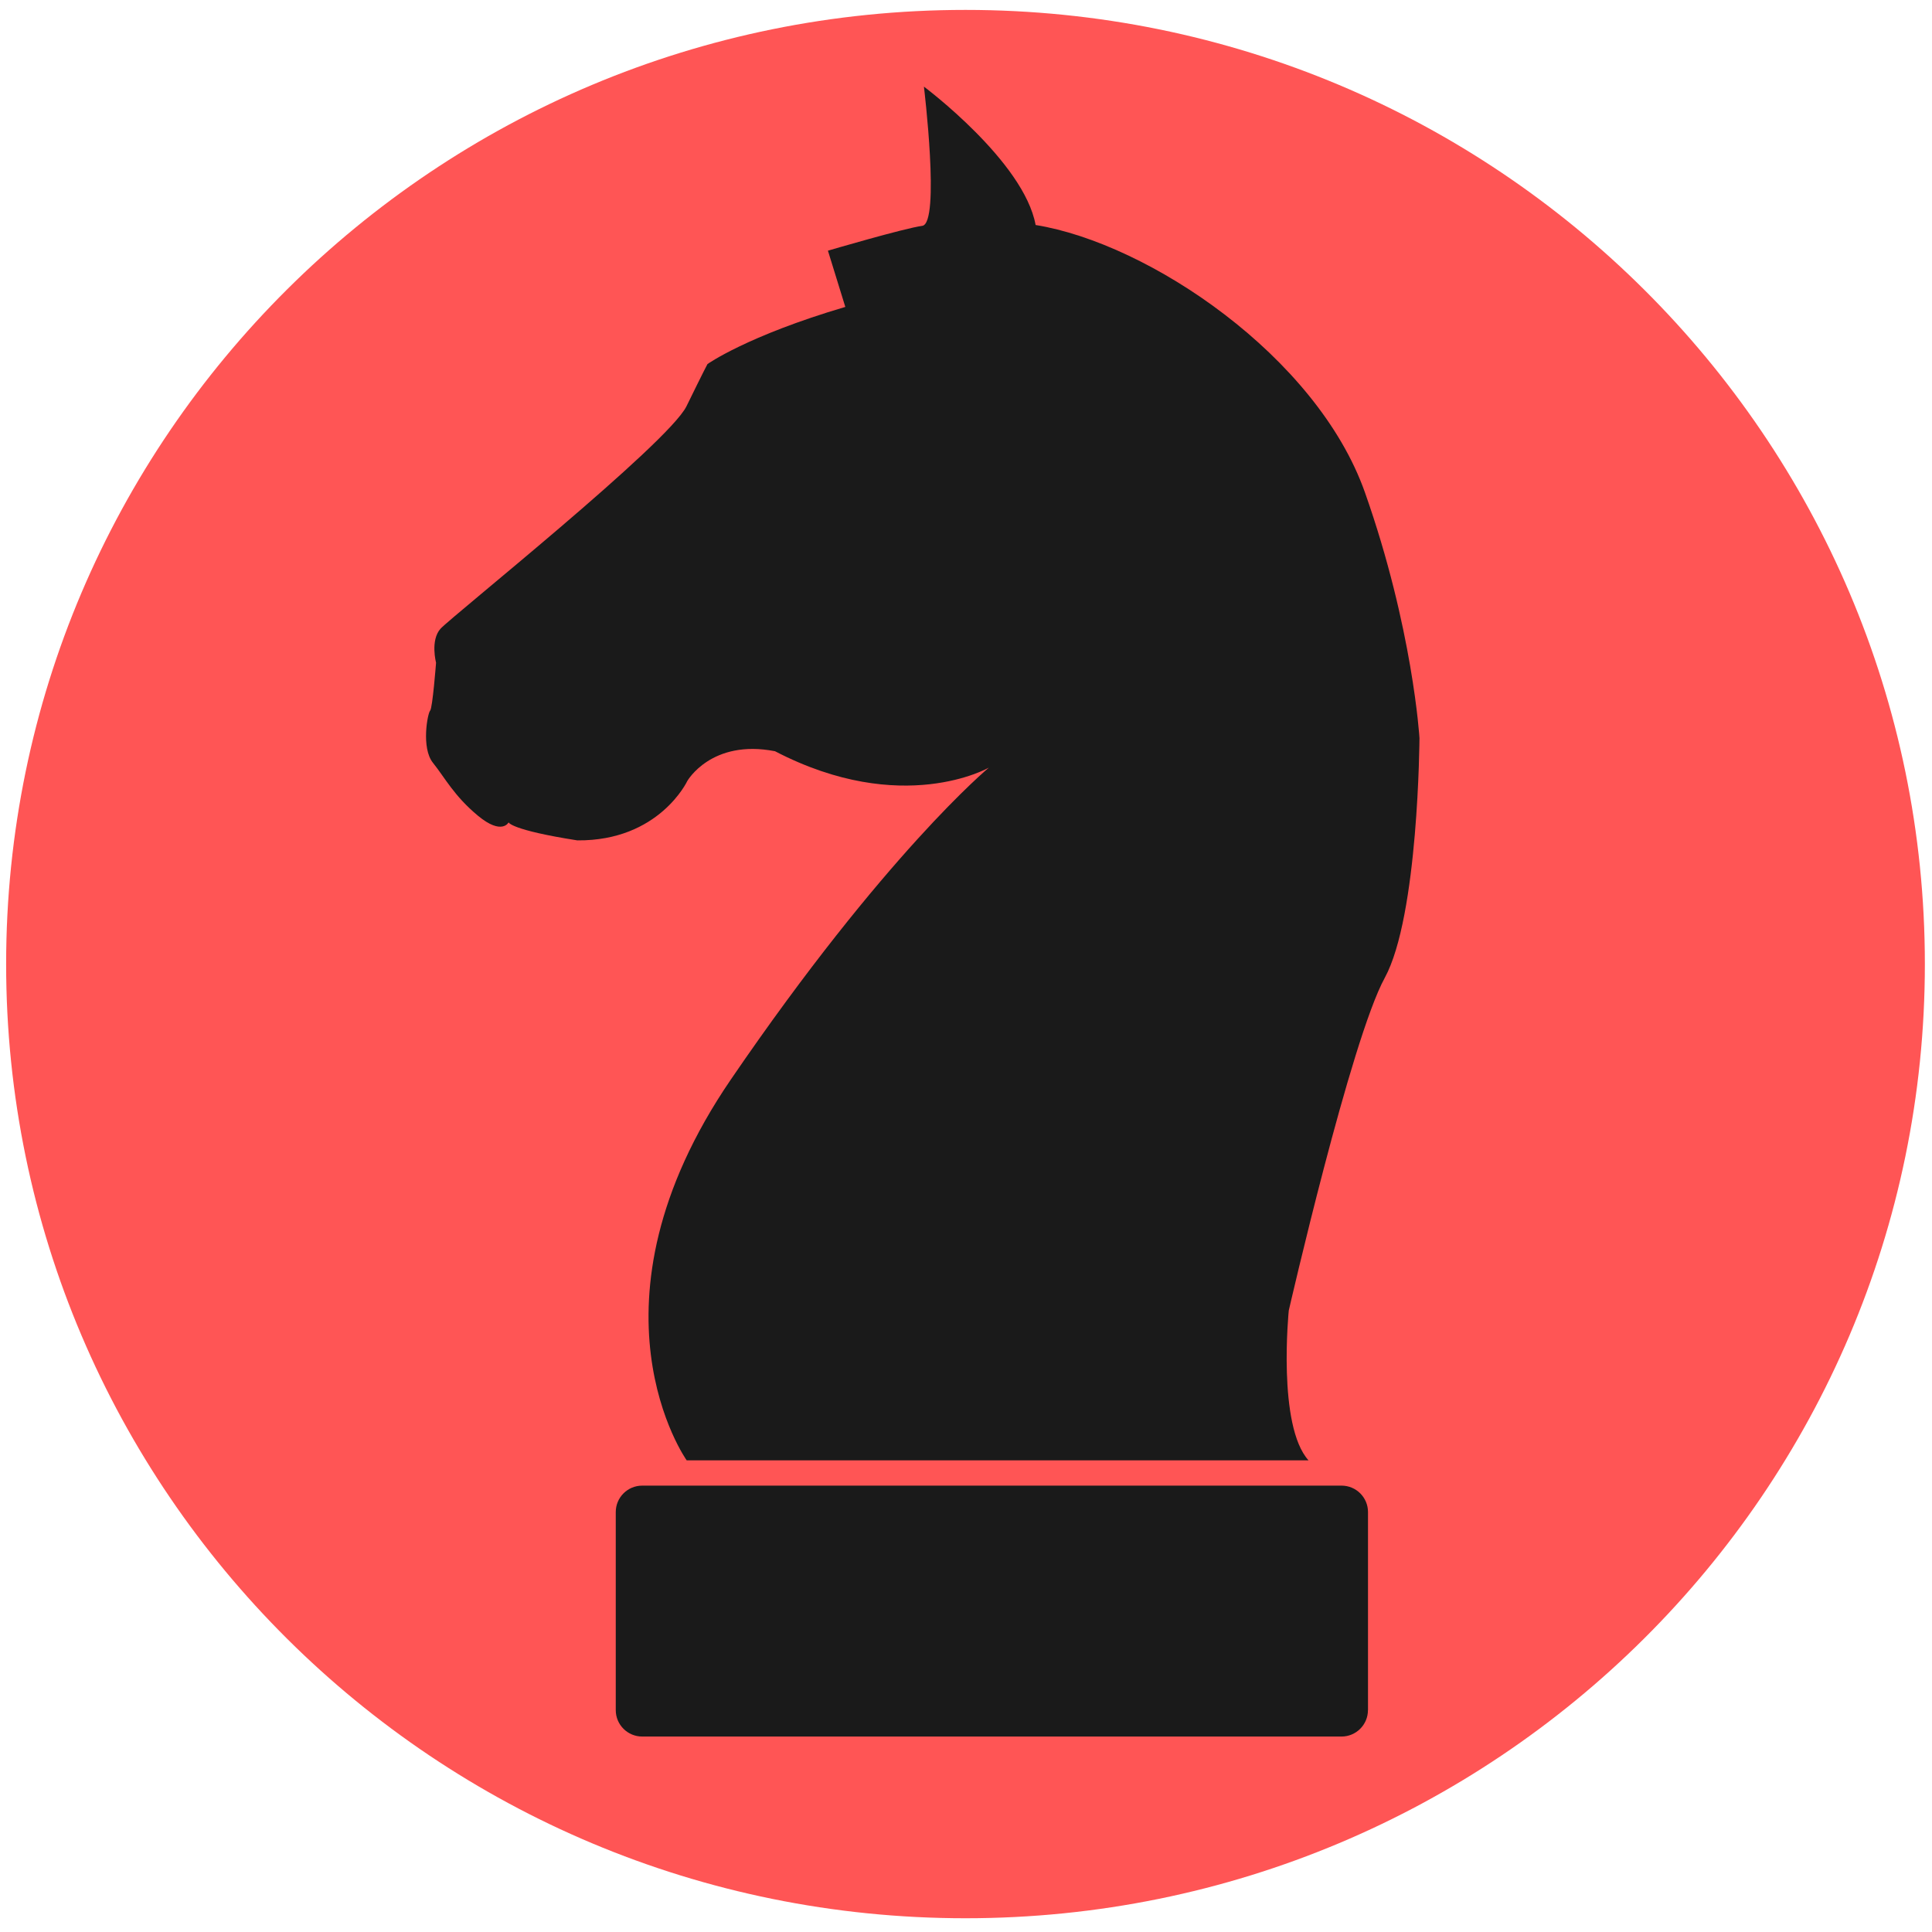
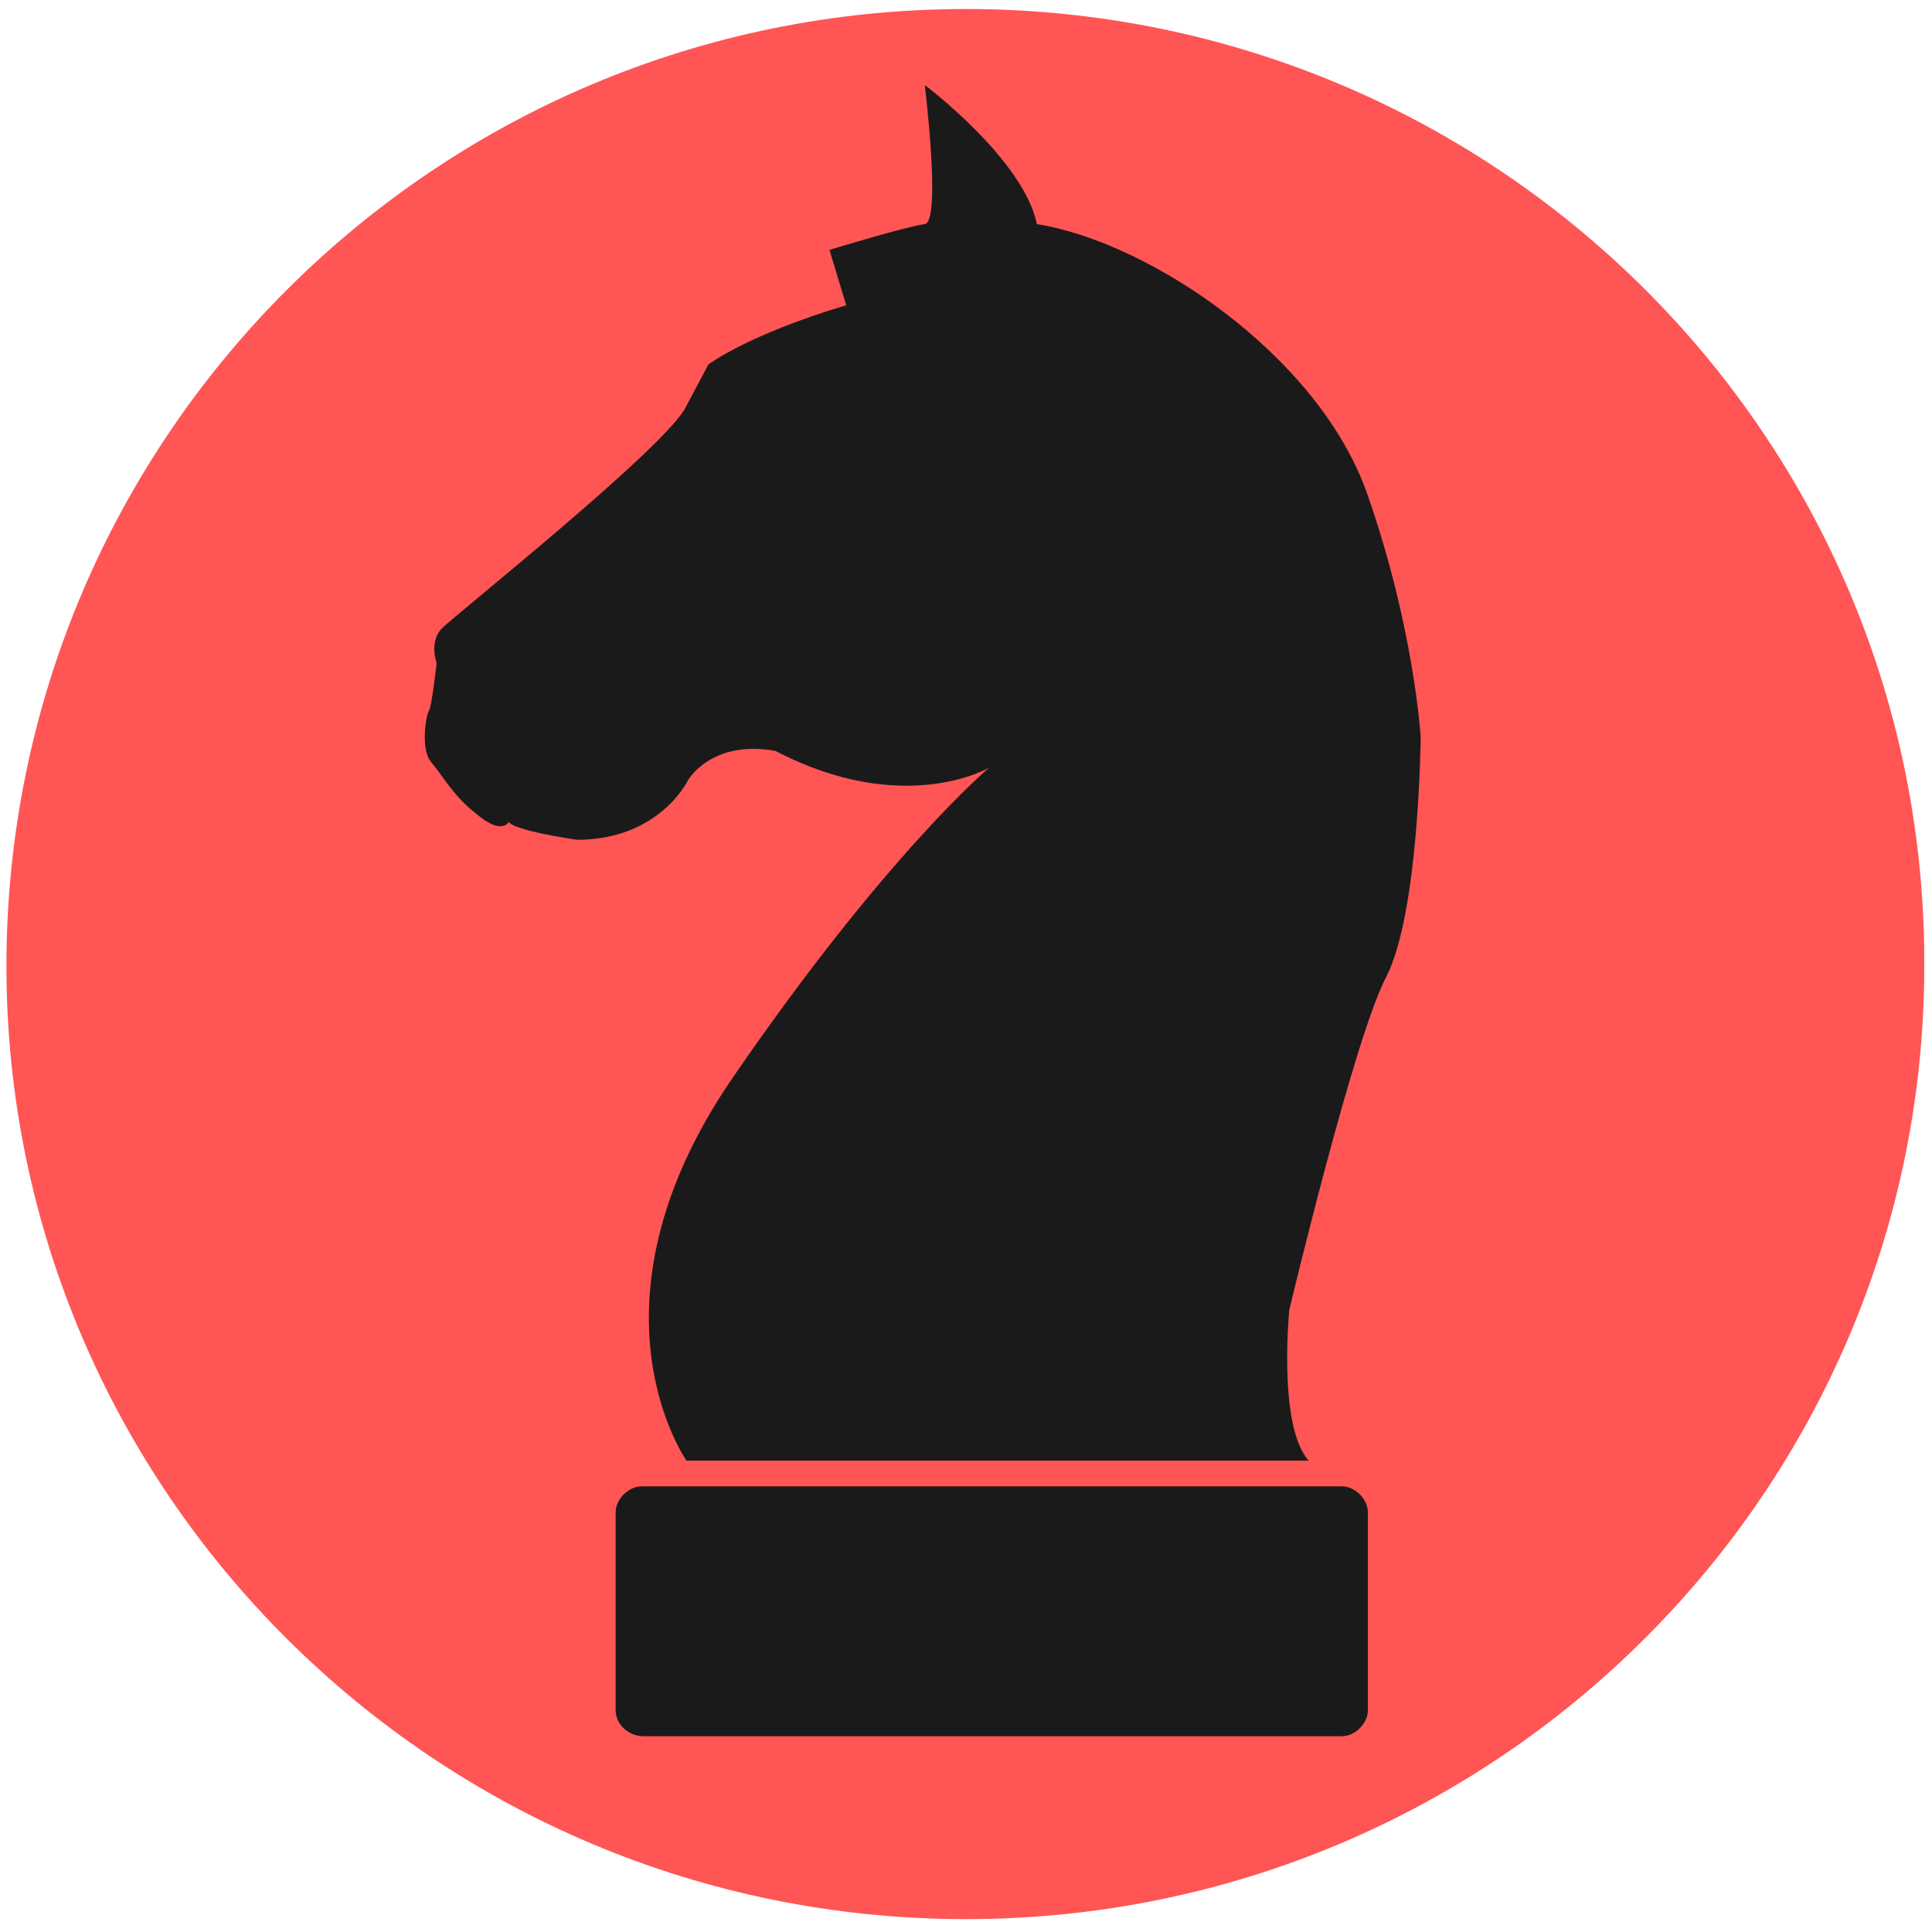
- <svg xmlns="http://www.w3.org/2000/svg" width="150" height="150" id="svg5495" version="1.1">
-   <defs id="defs5497" />
-   <g id="layer1" transform="translate(0,-902.3622)">
-     <g transform="translate(-218.9401,-17.81708)" id="g11393">
-       <g id="g6883" transform="matrix(5.912174,0,0,5.912174,-338.5531,-4771.88)">
-         <path d="m 217.867,125.438 c 0,40.837 -34.288,73.943 -76.583,73.943 -42.296,0 -76.583,-33.105 -76.583,-73.943 0,-40.837 34.288,-73.943 76.583,-73.943 42.296,0 76.583,33.105 76.583,73.943 z" id="path7747" style="fill:#ff5555;fill-opacity:1;fill-rule:nonzero;stroke:none" transform="matrix(0.1645089,0,0,0.1694596,83.73246,954.173)" />
-         <g transform="matrix(0.7363267,0,0,0.7363267,95.5799,963.9067)" id="g7749" style="fill:#1a1a1a">
-           <g id="g7751" style="fill:#1a1a1a">
-             <g id="g7753" style="fill:#1a1a1a">
-               <path d="m 21.595,24.502 c -0.562,-0.617 -0.354,-2.674 -0.354,-2.674 0,0 1.107,-4.826 1.711,-5.932 0.604,-1.105 0.62,-4.278 0.62,-4.278 0,0 -0.118,-1.963 -0.974,-4.384 C 21.742,4.814 18.746,2.794 16.726,2.468 16.519,1.333 14.734,0 14.734,0 c 0,0 0.295,2.439 -0.03,2.483 -0.325,0.044 -1.682,0.443 -1.682,0.443 l 0.31,1.003 c -1.756,0.518 -2.458,1.019 -2.458,1.019 0,0 -0.05,0.089 -0.375,0.753 -0.325,0.664 -4.205,3.762 -4.388,3.969 -0.183,0.207 -0.078,0.604 -0.078,0.604 0,0 -0.062,0.812 -0.106,0.856 -0.044,0.045 -0.163,0.664 0.051,0.93 0.214,0.267 0.376,0.59 0.803,0.944 0.428,0.354 0.546,0.118 0.546,0.118 0,0 0.036,0.135 1.225,0.321 1.461,0.013 1.962,-1.059 1.962,-1.059 0,0 0.428,-0.752 1.564,-0.531 2.272,1.181 3.815,0.292 3.815,0.292 0,0 -1.849,1.532 -4.603,5.564 C 8.536,21.74 10.503,24.5 10.503,24.5 h 11.092 z" id="path7755" style="fill:#1a1a1a" />
-               <path d="m 22.653,28.955 c 0,0.26 -0.211,0.471 -0.472,0.471 H 9.71 c -0.261,0 -0.472,-0.211 -0.472,-0.471 v -3.533 c 0,-0.26 0.211,-0.471 0.472,-0.471 h 12.472 c 0.261,0 0.472,0.211 0.472,0.471 v 3.533 z" id="path7757" style="fill:#1a1a1a" />
-             </g>
-           </g>
-           <g id="g7759" style="fill:#1a1a1a" />
-           <g id="g7761" style="fill:#1a1a1a" />
-           <g id="g7763" style="fill:#1a1a1a" />
-           <g id="g7765" style="fill:#1a1a1a" />
-           <g id="g7767" style="fill:#1a1a1a" />
-           <g id="g7769" style="fill:#1a1a1a" />
-           <g id="g7771" style="fill:#1a1a1a" />
-           <g id="g7773" style="fill:#1a1a1a" />
-           <g id="g7775" style="fill:#1a1a1a" />
-           <g id="g7777" style="fill:#1a1a1a" />
-           <g id="g7779" style="fill:#1a1a1a" />
-           <g id="g7781" style="fill:#1a1a1a" />
-           <g id="g7783" style="fill:#1a1a1a" />
-           <g id="g7785" style="fill:#1a1a1a" />
-           <g id="g7787" style="fill:#1a1a1a" />
-         </g>
-       </g>
-     </g>
+ <svg xmlns="http://www.w3.org/2000/svg" width="150" height="150">
+   <path d="M149.4 75c0 40.8-33.3 74-74.4 74C33.8 149 .5 115.7.5 75 .5 34 33.8.7 75 .7c41 0 74.4 33 74.4 74z" fill="#f55" />
+   <g fill="#1a1a1a">
+     <path d="M101.6 113.4c-2.4-2.7-1.5-11.7-1.5-11.7s5-21 7.5-25.8c2.6-5 2.7-18.7 2.7-18.7s-.5-8.5-4.2-19c-3.8-10.6-16.8-19.4-25.6-20.8-1-5-8.7-10.8-8.7-10.8s1.3 10.6 0 10.8c-1.5.2-7.4 2-7.4 2l1.3 4.3C58 26 55 28.3 55 28.3l-1.7 3.2C52 34.5 35 48 34.3 48.8c-1 1-.4 2.7-.4 2.7s-.4 3.5-.6 3.7c-.2.2-.7 3 .2 4 1 1.2 1.7 2.6 3.5 4 2 1.7 2.5.6 2.5.6s0 .6 5.3 1.4c6.4 0 8.6-4.6 8.6-4.6s1.8-3.2 6.8-2.3c10 5.2 16.6 1.3 16.6 1.3s-8 6.7-20 24.2c-12 17.6-3.5 29.6-3.5 29.6h48.3zM106.2 132.8c0 1-1 2-2 2H50c-1.3 0-2.2-1-2.2-2v-15.4c0-1 1-2 2-2h54.4c1 0 2 1 2 2v15.4z" />
  </g>
-   <g id="layer2" />
-   <g id="layer3" />
-   <g id="layer4" />
-   <g id="layer5" />
-   <g id="layer6" />
</svg>
